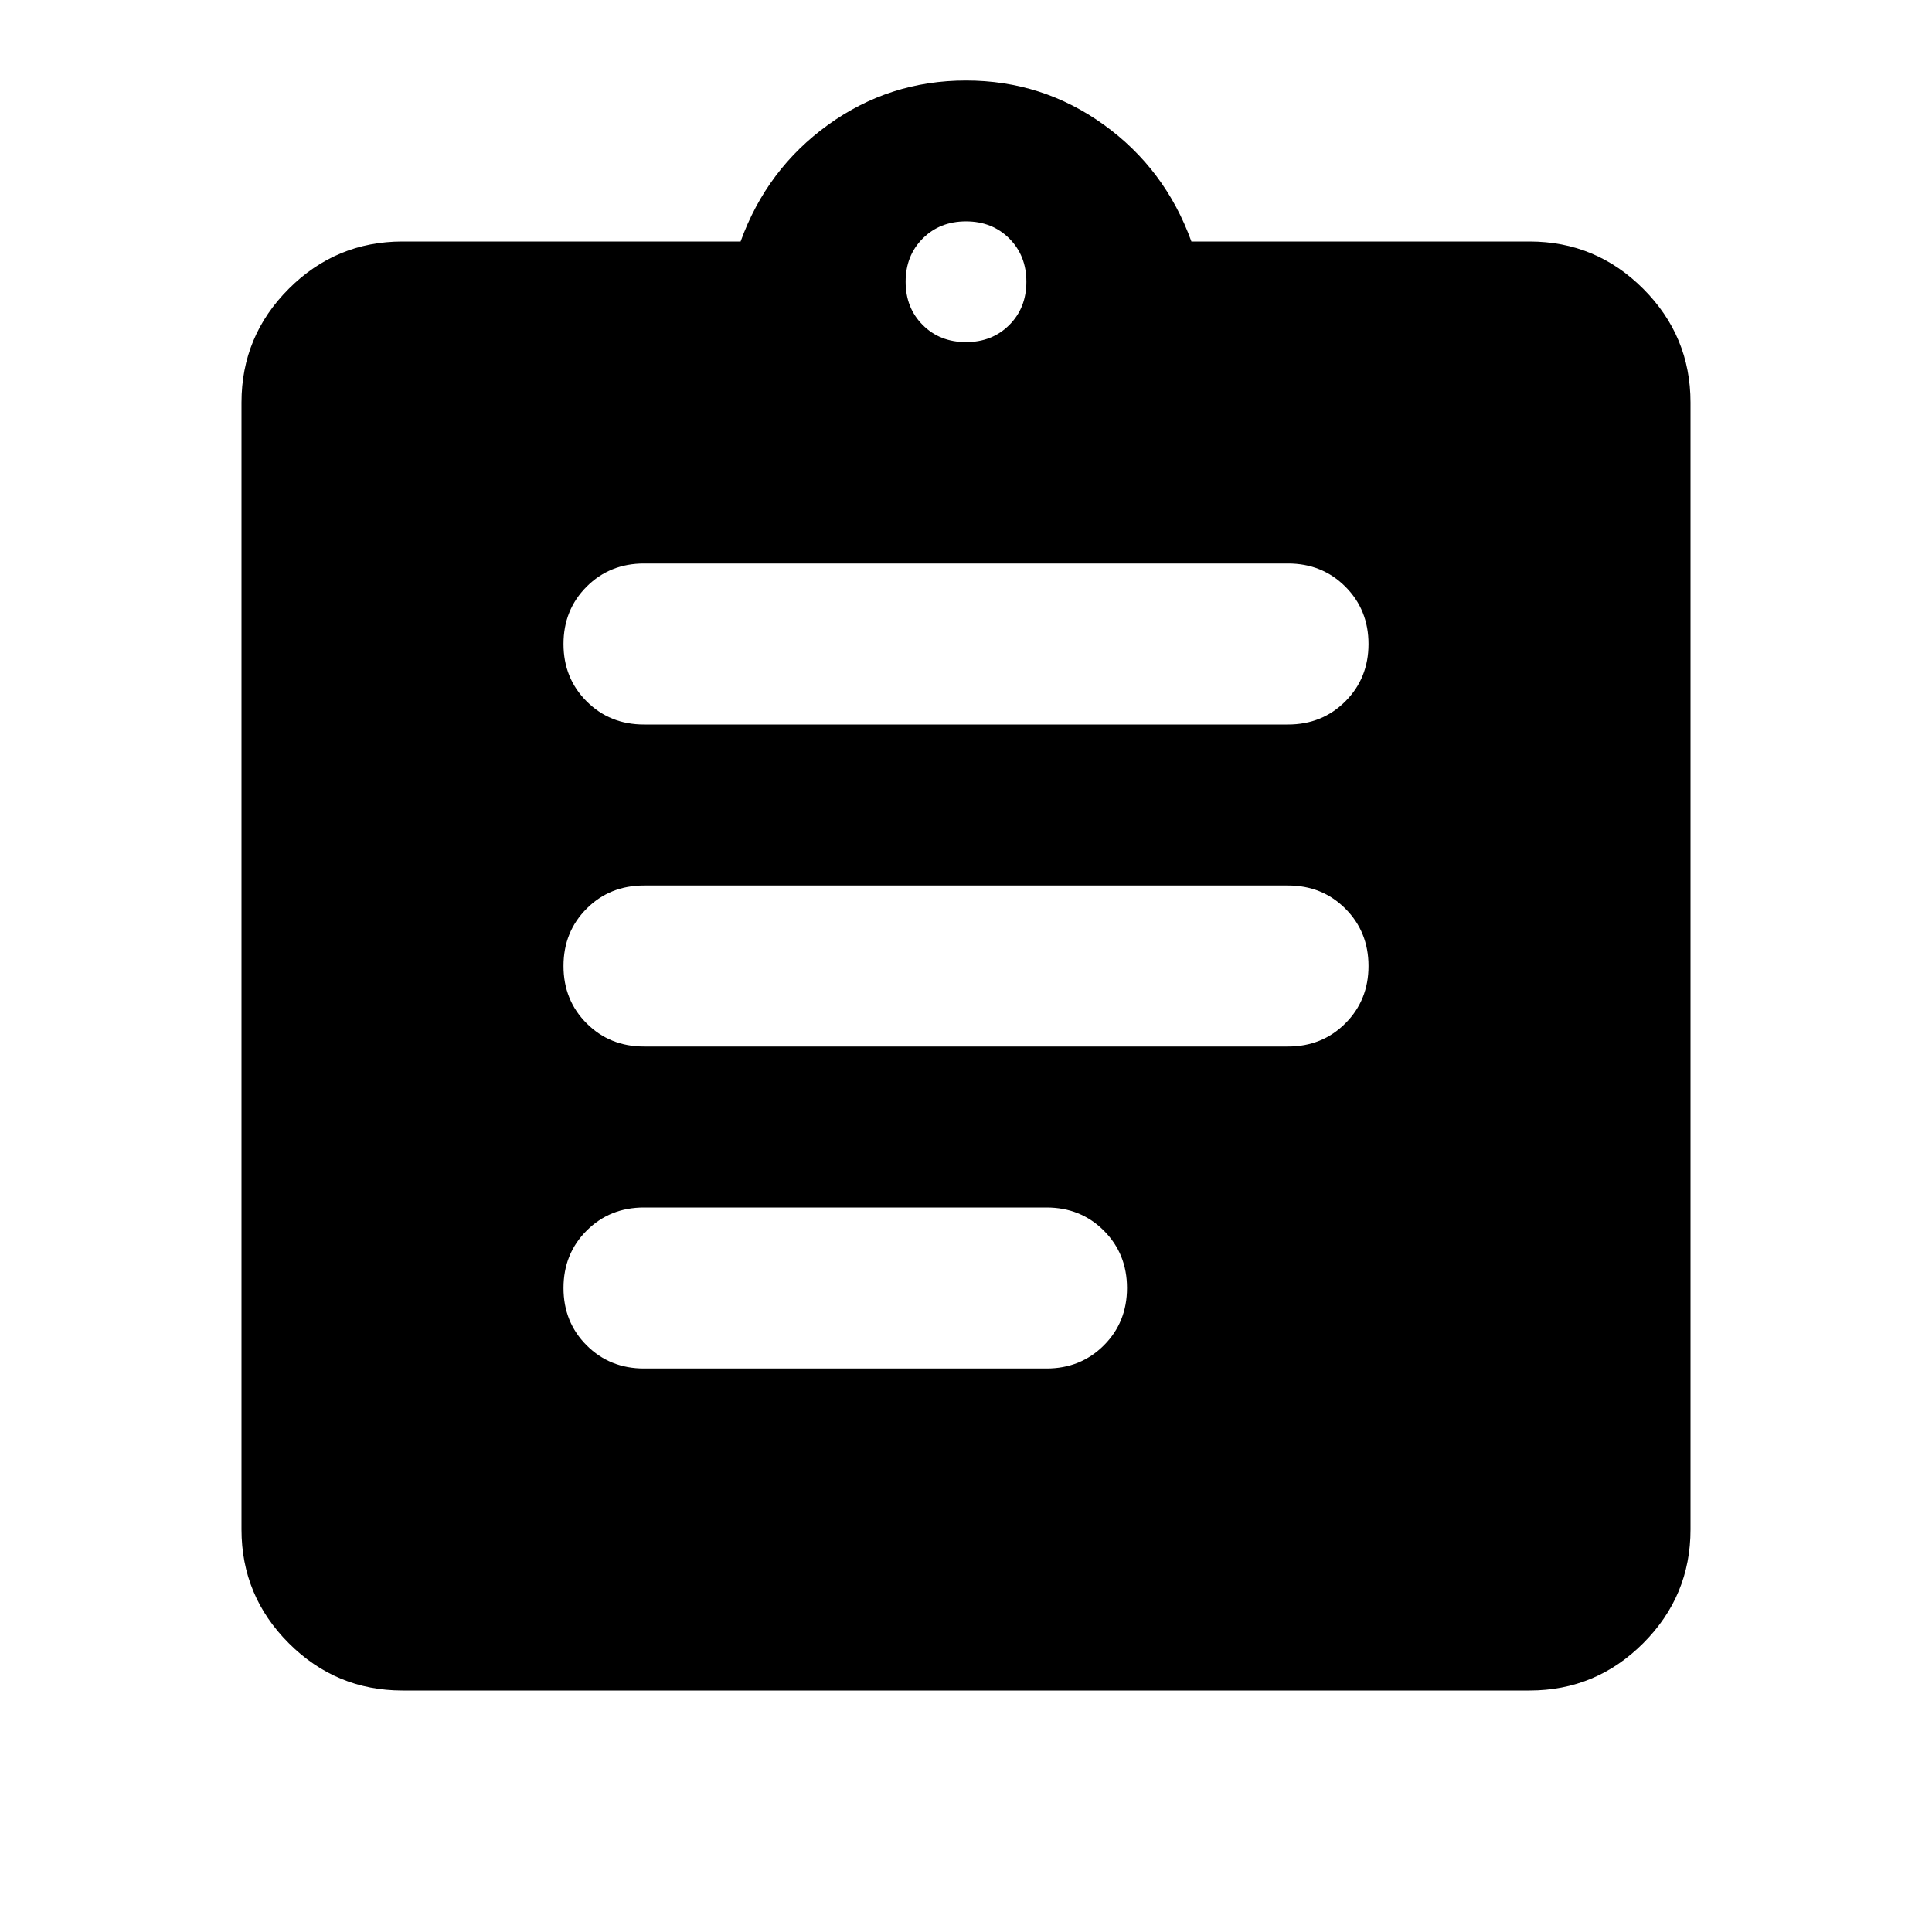
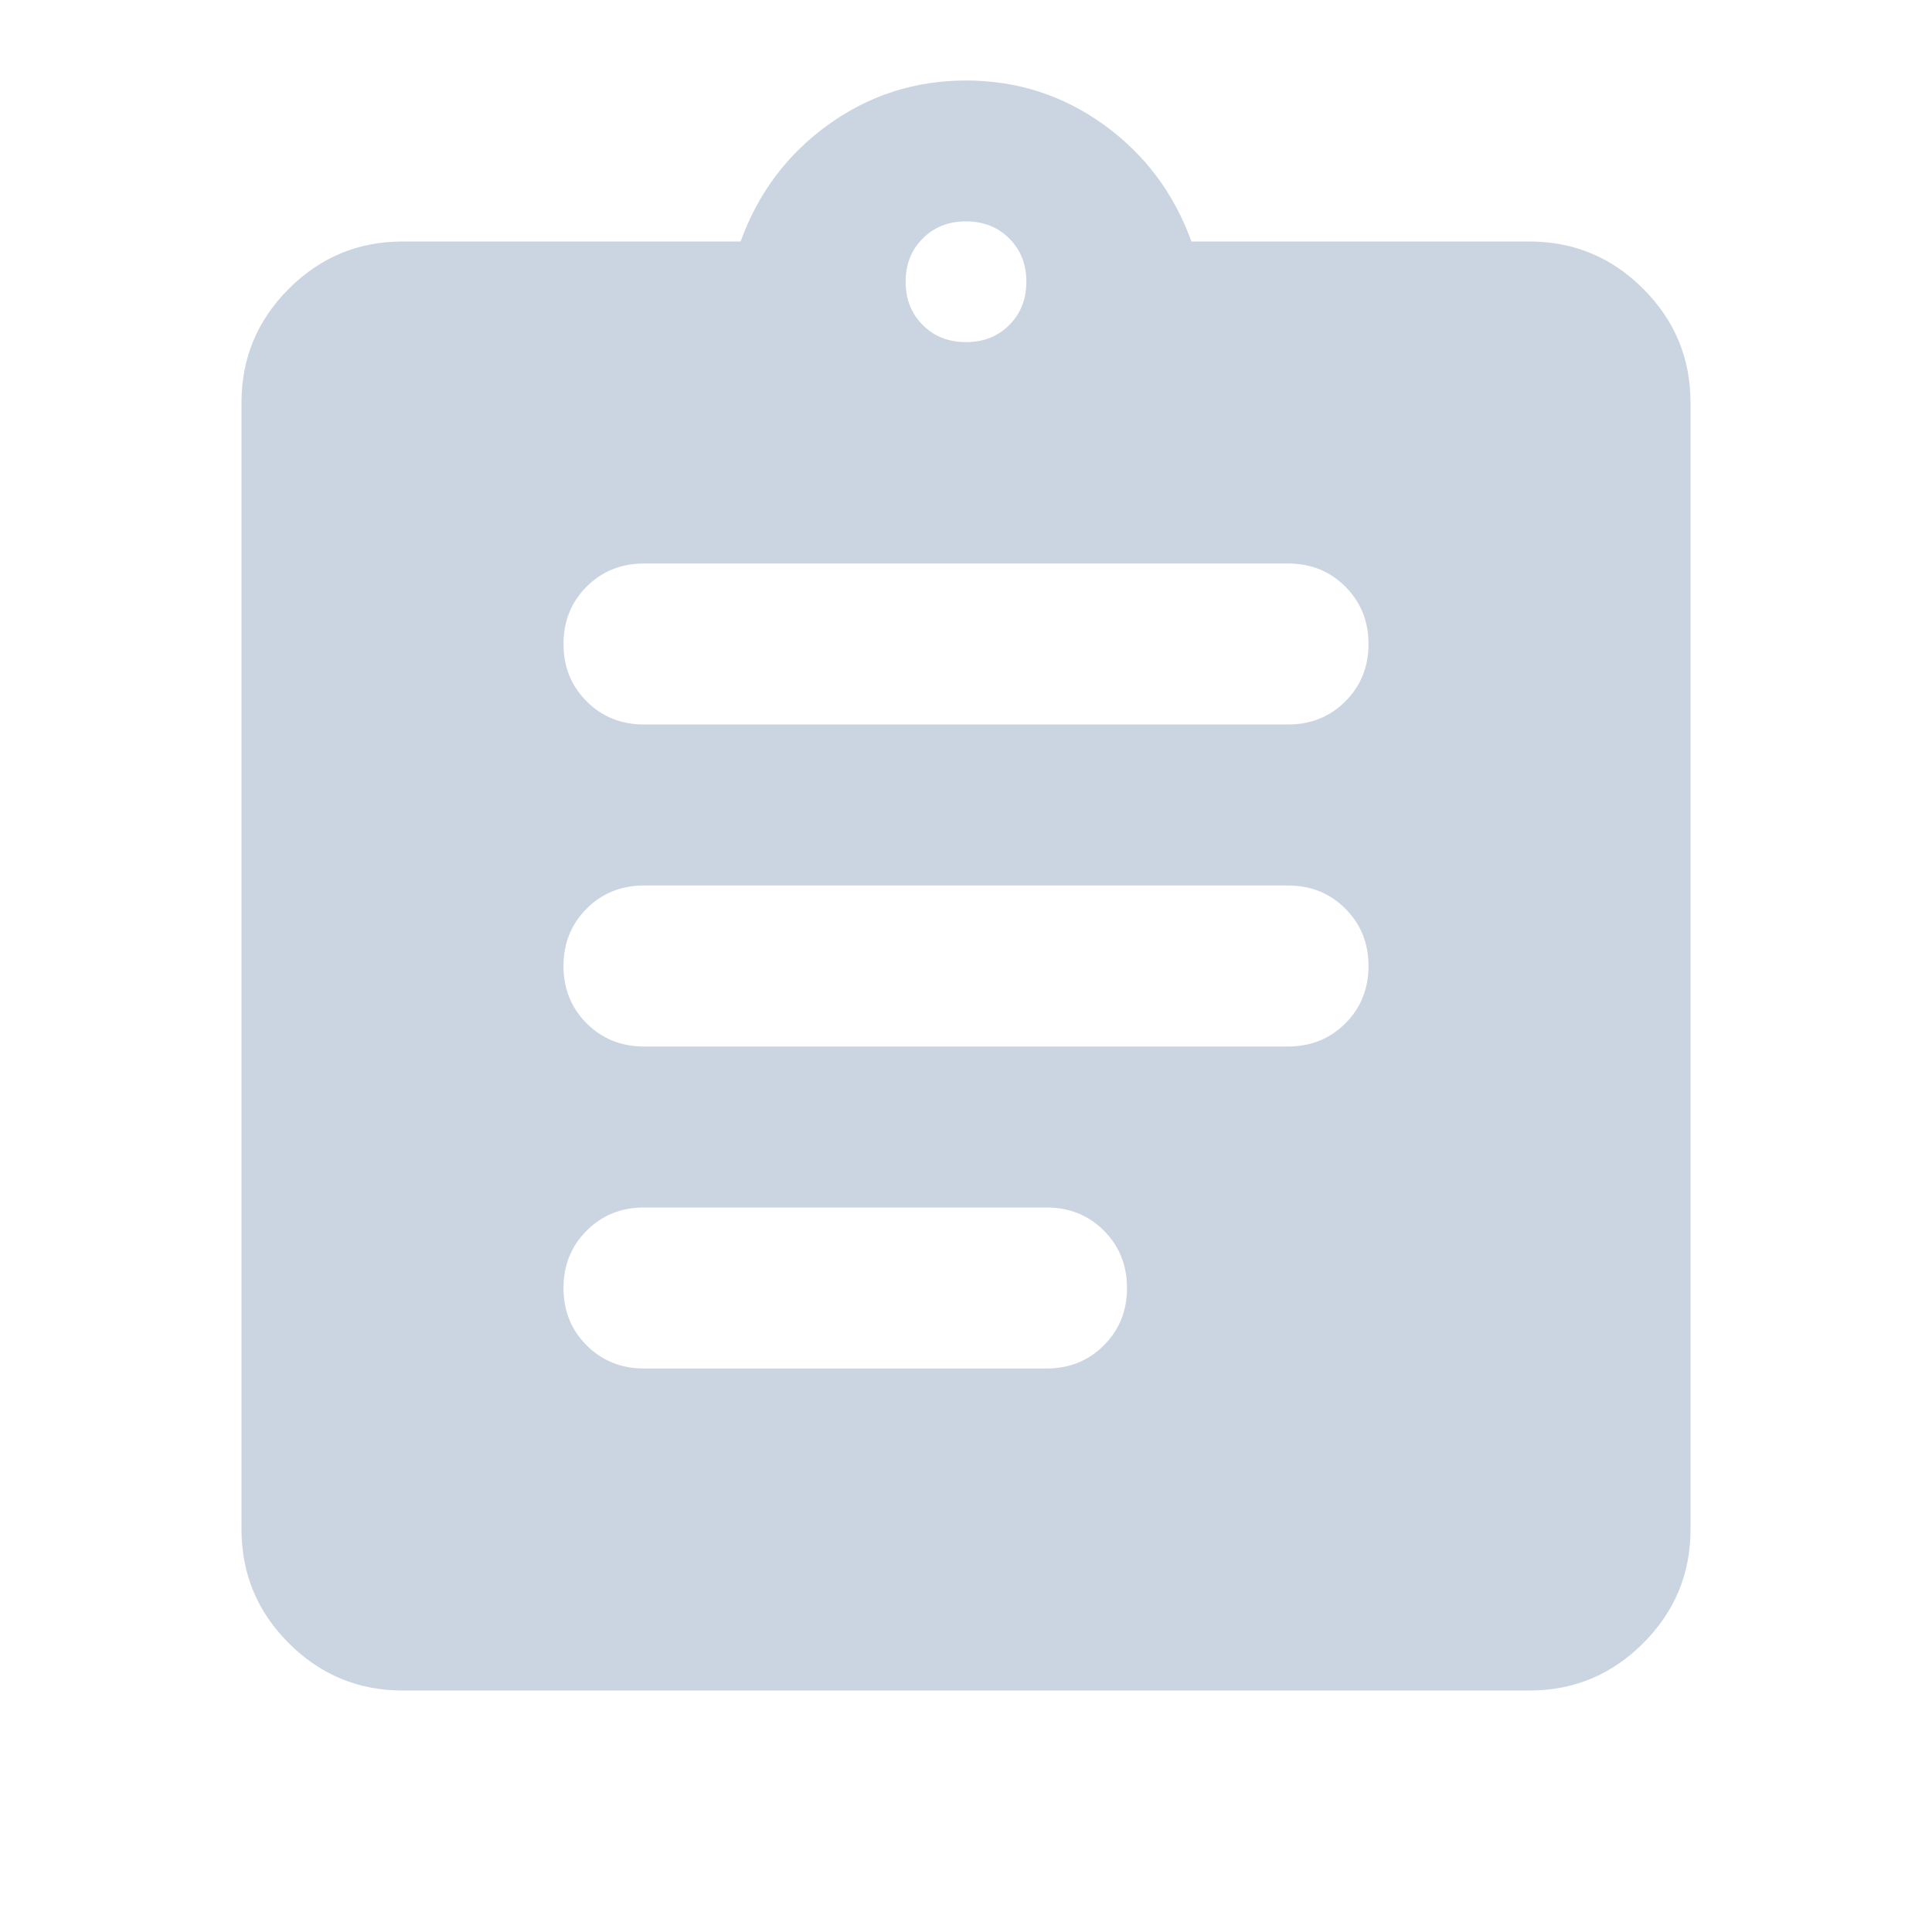
<svg xmlns="http://www.w3.org/2000/svg" height="24" viewBox="0 -960 960 960" width="24">
-   <path fill="currentColor" d="M200-120q-33 0-56.5-23.5T120-200v-560q0-33 23.5-56.5T200-840h168q13-36 43.5-58t68.5-22q38 0 68.5 22t43.5 58h168q33 0 56.5 23.5T840-760v560q0 33-23.5 56.5T760-120H200Zm120-160h200q17 0 28.5-11.5T560-320q0-17-11.5-28.5T520-360H320q-17 0-28.5 11.5T280-320q0 17 11.5 28.5T320-280Zm0-160h320q17 0 28.5-11.5T680-480q0-17-11.5-28.5T640-520H320q-17 0-28.5 11.5T280-480q0 17 11.5 28.5T320-440Zm0-160h320q17 0 28.5-11.5T680-640q0-17-11.5-28.5T640-680H320q-17 0-28.5 11.5T280-640q0 17 11.5 28.5T320-600Zm181.5-198.5Q510-807 510-820t-8.5-21.5Q493-850 480-850t-21.5 8.5Q450-833 450-820t8.5 21.5Q467-790 480-790t21.5-8.5Z" />
+   <path fill="#CBD5E1" d="M200-120q-33 0-56.5-23.5T120-200v-560q0-33 23.5-56.5T200-840h168q13-36 43.5-58t68.5-22q38 0 68.5 22t43.5 58h168q33 0 56.5 23.5T840-760v560q0 33-23.5 56.5T760-120H200Zm120-160h200q17 0 28.5-11.5T560-320q0-17-11.5-28.5T520-360H320q-17 0-28.5 11.5T280-320q0 17 11.5 28.5T320-280Zm0-160h320q17 0 28.5-11.5T680-480q0-17-11.5-28.5T640-520H320q-17 0-28.5 11.5T280-480q0 17 11.5 28.5T320-440Zm0-160h320q17 0 28.5-11.5T680-640q0-17-11.5-28.5T640-680H320q-17 0-28.5 11.5T280-640q0 17 11.5 28.5T320-600Zm181.5-198.5Q510-807 510-820t-8.5-21.5Q493-850 480-850t-21.5 8.5Q450-833 450-820t8.5 21.5Q467-790 480-790t21.5-8.5Z" />
</svg>
